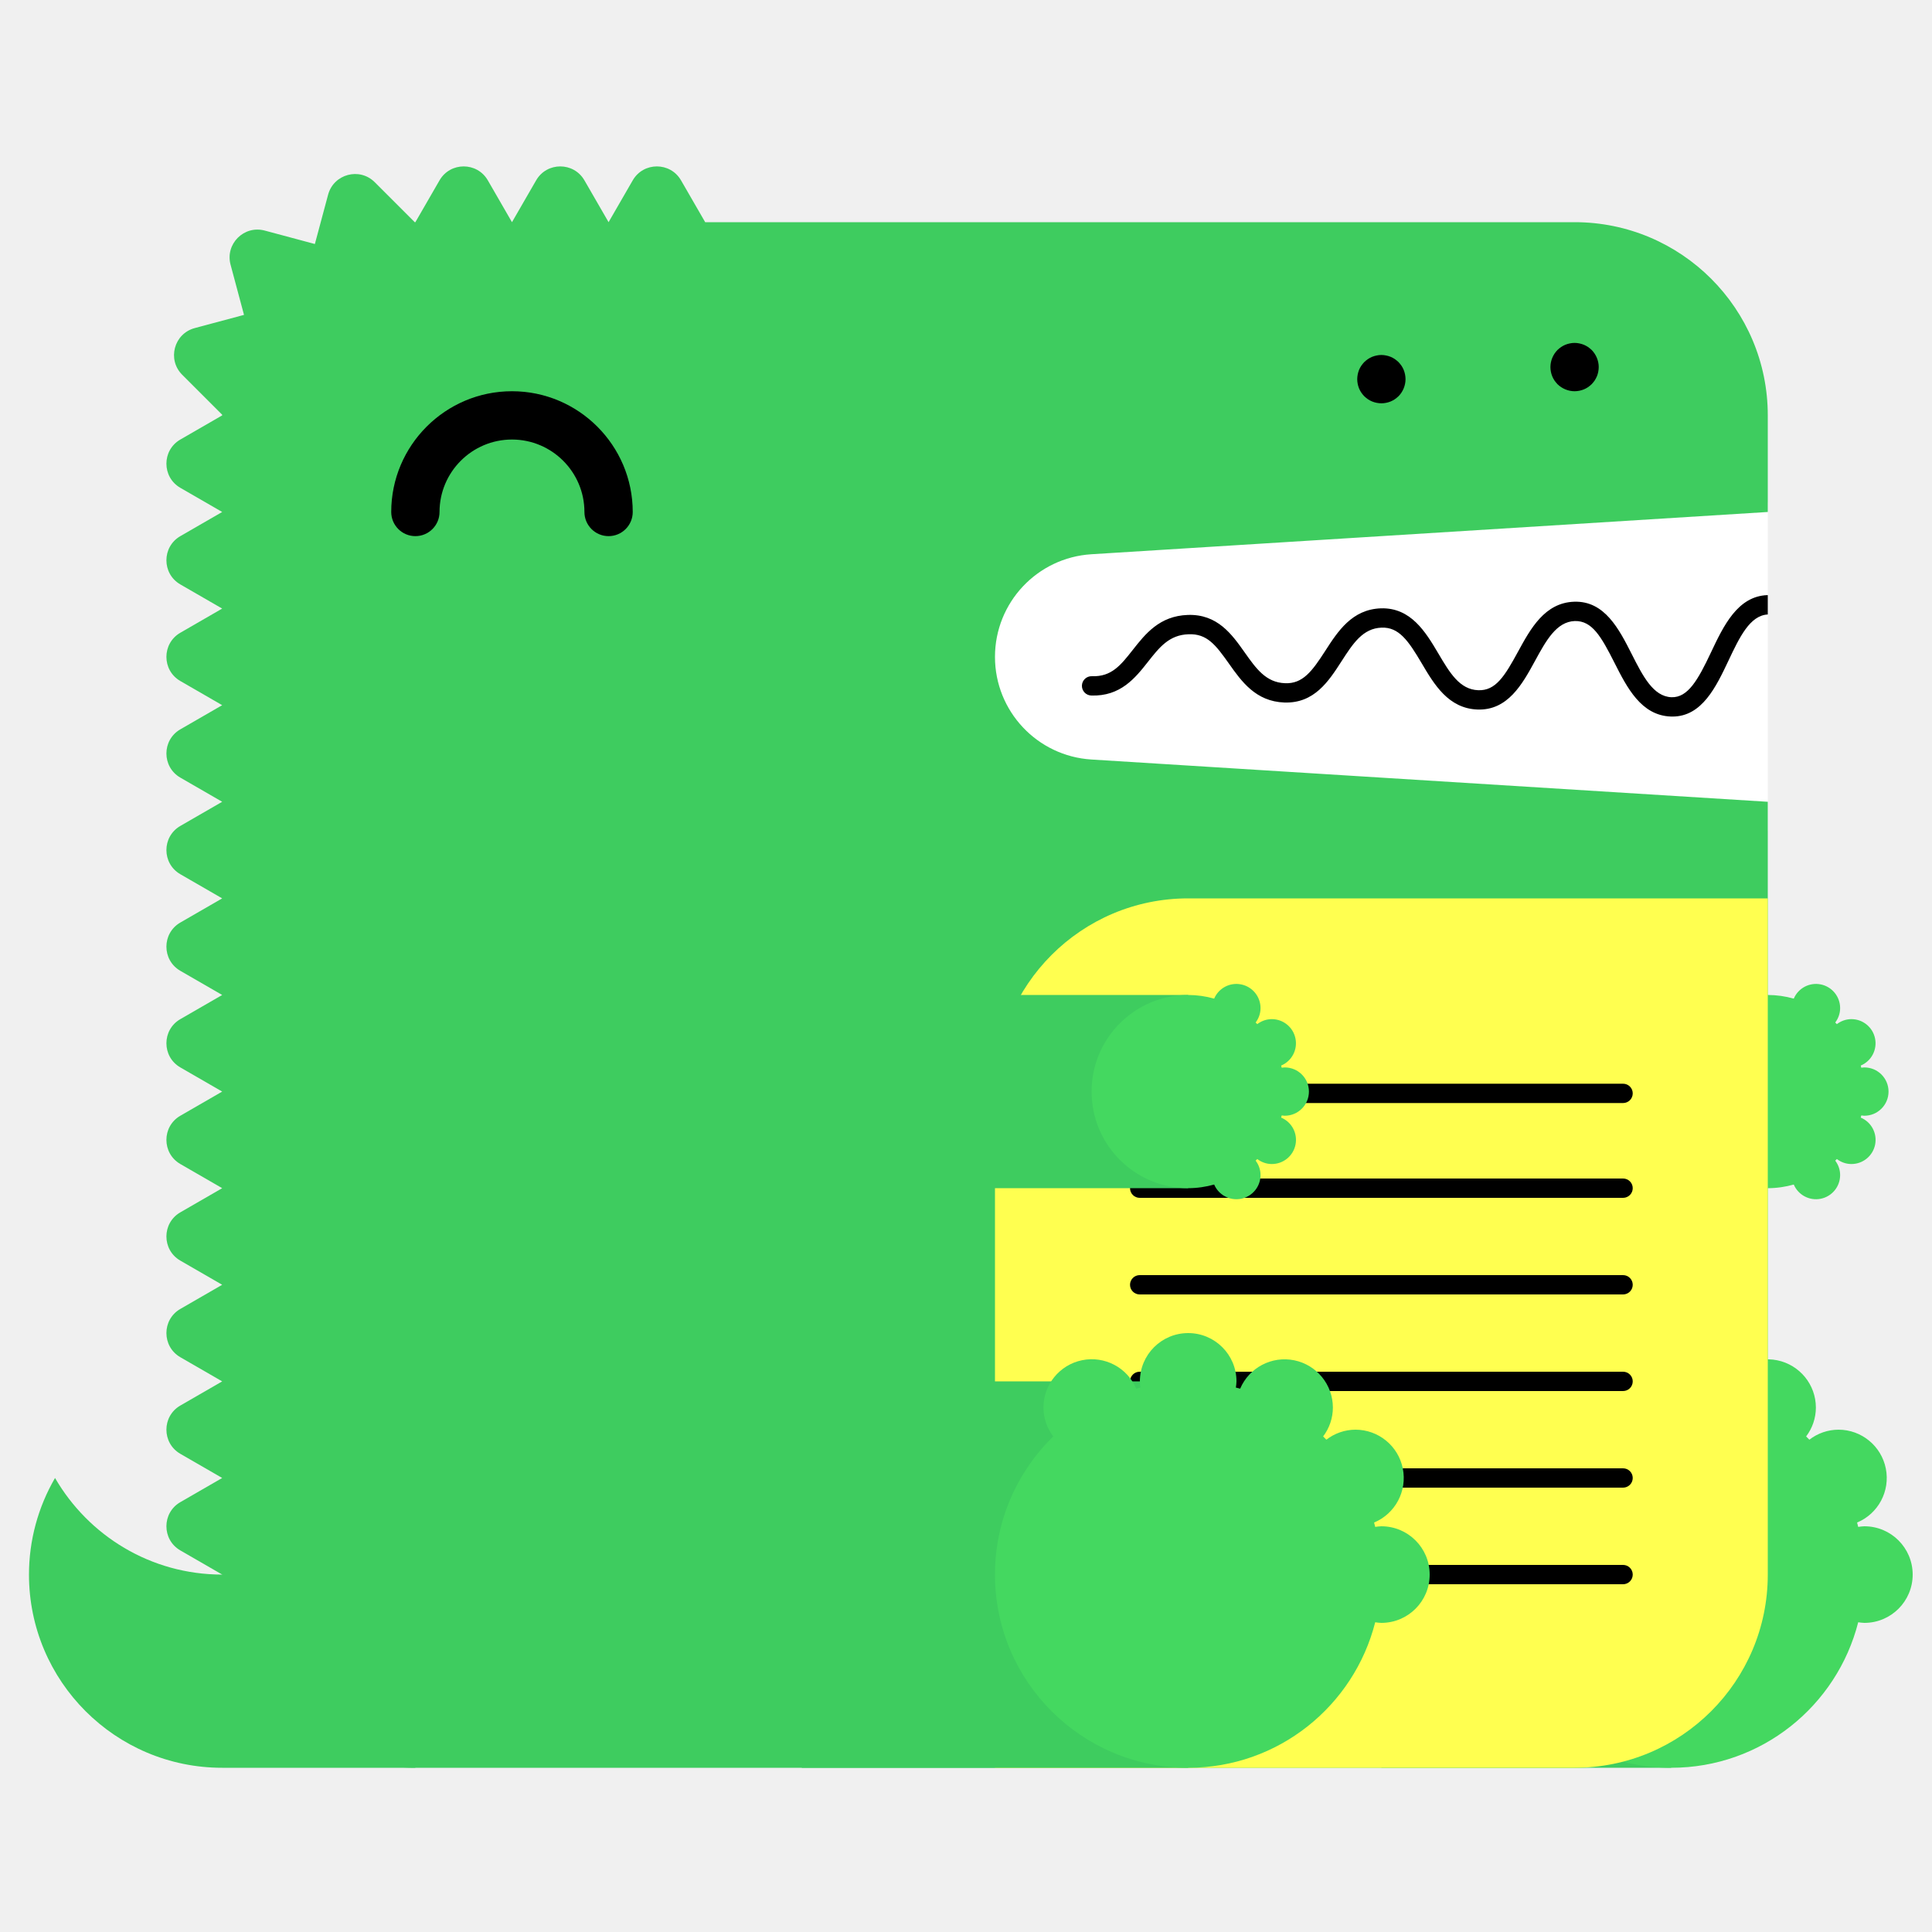
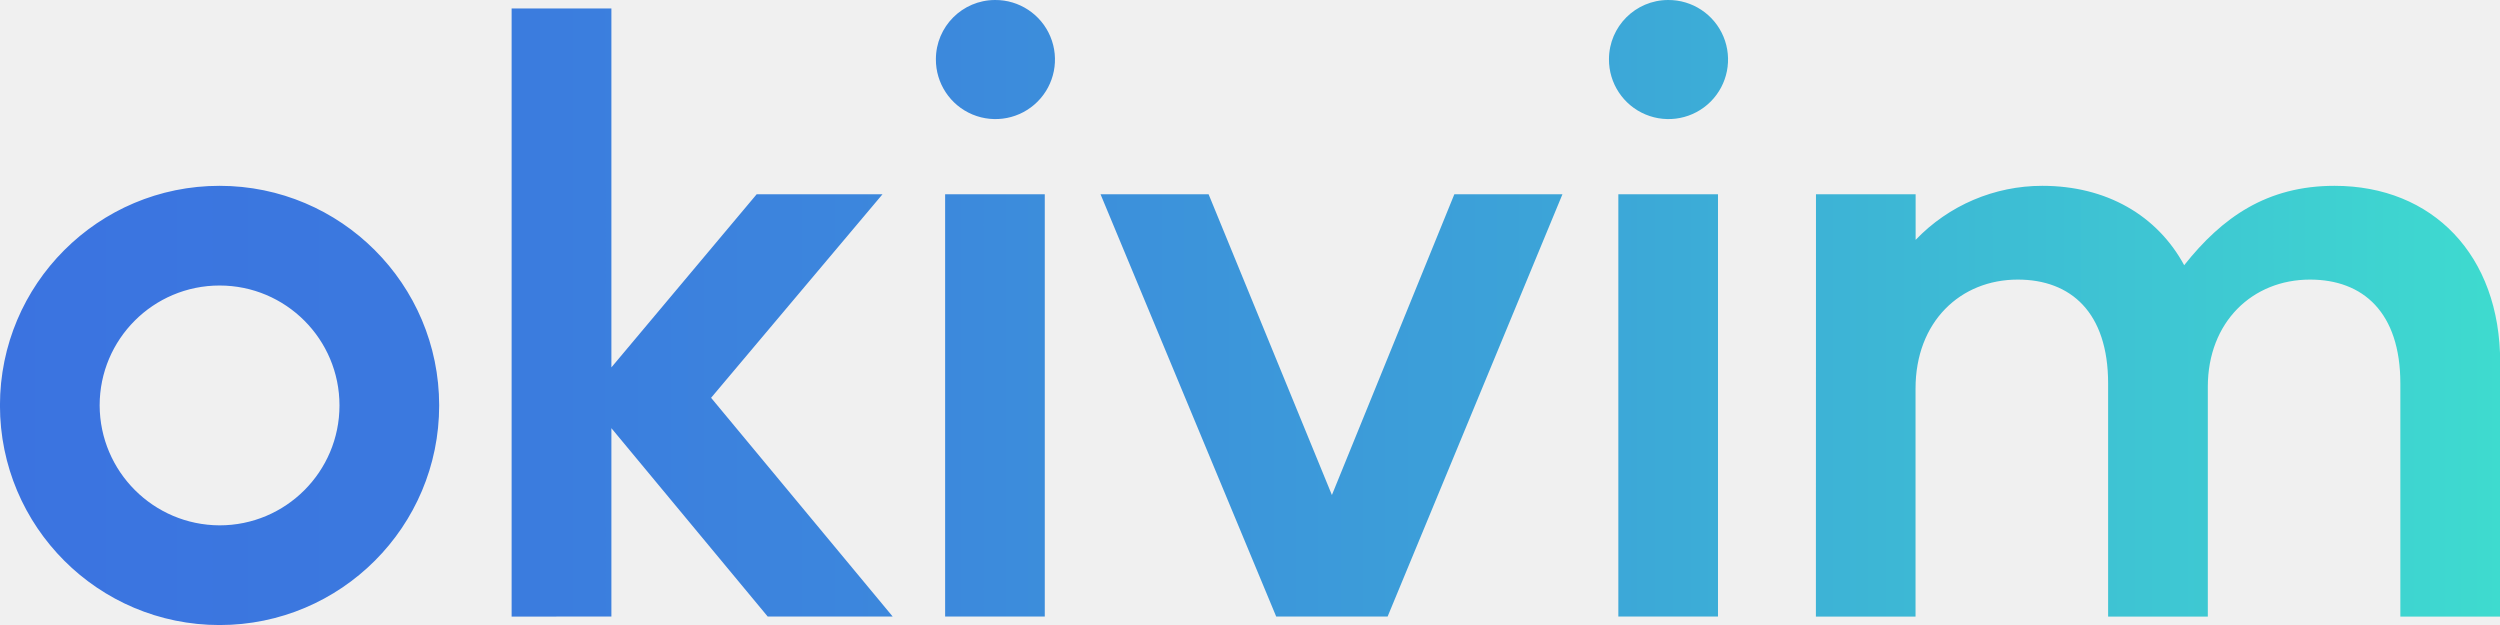
- <svg xmlns="http://www.w3.org/2000/svg" width="200" height="200" viewBox="0 0 200 200">
-   <g fill="none" fill-rule="evenodd">
-     <path fill="#FFF" d="M99 52h84v34H99z" />
-     <path d="M23 163c-7.398 0-13.843-4.027-17.303-10A19.886 19.886 0 0 0 3 163c0 11.046 8.954 20 20 20h20v-20H23z" fill="#3ECC5F" />
-     <path d="M112.98 57.376L183 53V43c0-11.046-8.954-20-20-20H73l-2.5-4.33c-1.112-1.925-3.889-1.925-5 0L63 23l-2.5-4.33c-1.111-1.925-3.889-1.925-5 0L53 23l-2.5-4.33c-1.111-1.925-3.889-1.925-5 0L43 23c-.022 0-.042.003-.065.003l-4.142-4.141c-1.57-1.571-4.252-.853-4.828 1.294l-1.369 5.104-5.192-1.392c-2.148-.575-4.111 1.389-3.535 3.536l1.39 5.193-5.102 1.367c-2.148.576-2.867 3.259-1.296 4.83l4.142 4.142c0 .021-.003.042-.003.064l-4.33 2.5c-1.925 1.111-1.925 3.889 0 5L23 53l-4.33 2.5c-1.925 1.111-1.925 3.889 0 5L23 63l-4.33 2.5c-1.925 1.111-1.925 3.889 0 5L23 73l-4.33 2.5c-1.925 1.111-1.925 3.889 0 5L23 83l-4.33 2.5c-1.925 1.111-1.925 3.889 0 5L23 93l-4.33 2.5c-1.925 1.111-1.925 3.889 0 5L23 103l-4.33 2.5c-1.925 1.111-1.925 3.889 0 5L23 113l-4.33 2.5c-1.925 1.111-1.925 3.889 0 5L23 123l-4.33 2.5c-1.925 1.111-1.925 3.889 0 5L23 133l-4.33 2.5c-1.925 1.111-1.925 3.889 0 5L23 143l-4.33 2.5c-1.925 1.111-1.925 3.889 0 5L23 153l-4.33 2.5c-1.925 1.111-1.925 3.889 0 5L23 163c0 11.046 8.954 20 20 20h120c11.046 0 20-8.954 20-20V83l-70.02-4.376A10.645 10.645 0 0 1 103 68c0-5.621 4.37-10.273 9.98-10.624" fill="#3ECC5F" />
-     <path fill="#3ECC5F" d="M143 183h30v-40h-30z" />
-     <path d="M193 158c-.219 0-.428.037-.639.064-.038-.15-.074-.301-.116-.451A5 5 0 0 0 190.32 148a4.96 4.96 0 0 0-3.016 1.036 26.531 26.531 0 0 0-.335-.336 4.955 4.955 0 0 0 1.011-2.987 5 5 0 0 0-9.599-1.959c-.148-.042-.297-.077-.445-.115.027-.211.064-.42.064-.639a5 5 0 0 0-5-5 5 5 0 0 0-5 5c0 .219.037.428.064.639-.148.038-.297.073-.445.115a4.998 4.998 0 0 0-9.599 1.959c0 1.125.384 2.151 1.011 2.987-3.717 3.632-6.031 8.693-6.031 14.3 0 11.046 8.954 20 20 20 9.339 0 17.16-6.41 19.361-15.064.211.027.42.064.639.064a5 5 0 0 0 5-5 5 5 0 0 0-5-5" fill="#44D860" />
-     <path fill="#3ECC5F" d="M153 123h30v-20h-30z" />
-     <path d="M193 115.5a2.5 2.5 0 1 0 0-5c-.109 0-.214.019-.319.032-.02-.075-.037-.15-.058-.225a2.501 2.501 0 0 0-.963-4.807c-.569 0-1.088.197-1.508.518a6.653 6.653 0 0 0-.168-.168c.314-.417.506-.931.506-1.494a2.5 2.5 0 0 0-4.8-.979A9.987 9.987 0 0 0 183 103c-5.522 0-10 4.478-10 10s4.478 10 10 10c.934 0 1.833-.138 2.69-.377a2.5 2.5 0 0 0 4.8-.979c0-.563-.192-1.077-.506-1.494.057-.055.113-.111.168-.168.42.321.939.518 1.508.518a2.5 2.5 0 0 0 .963-4.807c.021-.074.038-.15.058-.225.105.013.21.032.319.032" fill="#44D860" />
-     <path d="M63 55.5a2.5 2.5 0 0 1-2.5-2.5c0-4.136-3.364-7.5-7.5-7.5s-7.5 3.364-7.5 7.5a2.5 2.5 0 1 1-5 0c0-6.893 5.607-12.5 12.5-12.5S65.5 46.107 65.5 53a2.5 2.5 0 0 1-2.5 2.5" fill="#000" />
-     <path d="M103 183h60c11.046 0 20-8.954 20-20V93h-60c-11.046 0-20 8.954-20 20v70z" fill="#FFFF50" />
-     <path d="M168.02 124h-50.04a1 1 0 1 1 0-2h50.04a1 1 0 1 1 0 2m0 20h-50.04a1 1 0 1 1 0-2h50.04a1 1 0 1 1 0 2m0 20h-50.04a1 1 0 1 1 0-2h50.04a1 1 0 1 1 0 2m0-49.814h-50.04a1 1 0 1 1 0-2h50.04a1 1 0 1 1 0 2m0 19.814h-50.04a1 1 0 1 1 0-2h50.04a1 1 0 1 1 0 2m0 20h-50.04a1 1 0 1 1 0-2h50.04a1 1 0 1 1 0 2M183 61.611c-.012 0-.022-.006-.034-.005-3.09.105-4.552 3.196-5.842 5.923-1.346 2.85-2.387 4.703-4.093 4.647-1.889-.068-2.969-2.202-4.113-4.46-1.314-2.594-2.814-5.536-5.963-5.426-3.046.104-4.513 2.794-5.807 5.167-1.377 2.528-2.314 4.065-4.121 3.994-1.927-.07-2.951-1.805-4.136-3.813-1.321-2.236-2.848-4.75-5.936-4.664-2.994.103-4.465 2.385-5.763 4.4-1.373 2.13-2.335 3.428-4.165 3.351-1.973-.07-2.992-1.51-4.171-3.177-1.324-1.873-2.816-3.993-5.895-3.89-2.928.1-4.399 1.97-5.696 3.618-1.232 1.564-2.194 2.802-4.229 2.724a1 1 0 0 0-.072 2c3.017.101 4.545-1.8 5.872-3.487 1.177-1.496 2.193-2.787 4.193-2.855 1.926-.082 2.829 1.115 4.195 3.045 1.297 1.834 2.769 3.914 5.731 4.021 3.103.104 4.596-2.215 5.918-4.267 1.182-1.834 2.202-3.417 4.15-3.484 1.793-.067 2.769 1.35 4.145 3.681 1.297 2.197 2.766 4.686 5.787 4.796 3.125.108 4.634-2.62 5.949-5.035 1.139-2.088 2.214-4.06 4.119-4.126 1.793-.042 2.728 1.595 4.111 4.33 1.292 2.553 2.757 5.445 5.825 5.556l.169.003c3.064 0 4.518-3.075 5.805-5.794 1.139-2.41 2.217-4.68 4.067-4.773v-2z" fill="#000" />
-     <path fill="#3ECC5F" d="M83 183h40v-40H83z" />
-     <path d="M143 158c-.219 0-.428.037-.639.064-.038-.15-.074-.301-.116-.451A5 5 0 0 0 140.32 148a4.96 4.96 0 0 0-3.016 1.036 26.531 26.531 0 0 0-.335-.336 4.955 4.955 0 0 0 1.011-2.987 5 5 0 0 0-9.599-1.959c-.148-.042-.297-.077-.445-.115.027-.211.064-.42.064-.639a5 5 0 0 0-5-5 5 5 0 0 0-5 5c0 .219.037.428.064.639-.148.038-.297.073-.445.115a4.998 4.998 0 0 0-9.599 1.959c0 1.125.384 2.151 1.011 2.987-3.717 3.632-6.031 8.693-6.031 14.3 0 11.046 8.954 20 20 20 9.339 0 17.16-6.41 19.361-15.064.211.027.42.064.639.064a5 5 0 0 0 5-5 5 5 0 0 0-5-5" fill="#44D860" />
-     <path fill="#3ECC5F" d="M83 123h40v-20H83z" />
-     <path d="M133 115.5a2.5 2.5 0 1 0 0-5c-.109 0-.214.019-.319.032-.02-.075-.037-.15-.058-.225a2.501 2.501 0 0 0-.963-4.807c-.569 0-1.088.197-1.508.518a6.653 6.653 0 0 0-.168-.168c.314-.417.506-.931.506-1.494a2.5 2.5 0 0 0-4.8-.979A9.987 9.987 0 0 0 123 103c-5.522 0-10 4.478-10 10s4.478 10 10 10c.934 0 1.833-.138 2.69-.377a2.5 2.5 0 0 0 4.8-.979c0-.563-.192-1.077-.506-1.494.057-.055.113-.111.168-.168.42.321.939.518 1.508.518a2.5 2.5 0 0 0 .963-4.807c.021-.074.038-.15.058-.225.105.013.21.032.319.032" fill="#44D860" />
-     <path d="M143 41.75c-.16 0-.33-.02-.49-.05a2.52 2.52 0 0 1-.47-.14c-.15-.06-.29-.14-.431-.23-.13-.09-.259-.2-.38-.31-.109-.12-.219-.24-.309-.38s-.17-.28-.231-.43a2.619 2.619 0 0 1-.189-.96c0-.16.02-.33.05-.49.03-.16.08-.31.139-.47.061-.15.141-.29.231-.43.09-.13.2-.26.309-.38.121-.11.25-.22.38-.31.141-.09.281-.17.431-.23.149-.06.31-.11.47-.14.32-.07.65-.07.98 0 .159.03.32.08.47.14.149.06.29.14.43.23.13.09.259.2.38.31.11.12.22.25.31.38.09.14.17.28.23.43.06.16.11.31.14.47.029.16.05.33.05.49 0 .66-.271 1.31-.73 1.77-.121.11-.25.22-.38.31-.14.09-.281.17-.43.23a2.565 2.565 0 0 1-.96.19m20-1.25c-.66 0-1.3-.27-1.771-.73a3.802 3.802 0 0 1-.309-.38c-.09-.14-.17-.28-.231-.43a2.619 2.619 0 0 1-.189-.96c0-.66.27-1.3.729-1.77.121-.11.25-.22.38-.31.141-.09.281-.17.431-.23.149-.06.31-.11.47-.14.32-.07.66-.07.98 0 .159.03.32.08.47.14.149.06.29.14.43.23.13.09.259.2.38.31.459.47.73 1.11.73 1.77 0 .16-.021.33-.05.49-.03.16-.08.32-.14.47-.07.15-.14.29-.23.43-.09.13-.2.26-.31.38-.121.11-.25.22-.38.31-.14.09-.281.17-.43.23a2.565 2.565 0 0 1-.96.19" fill="#000" />
-   </g>
+ <svg xmlns="http://www.w3.org/2000/svg" id="Capa_1" data-name="Capa 1" viewBox="0 0 573.52 143.38">
+   <defs>
+     <linearGradient id="Degradado_sin_nombre_8" x1="0.74" y1="72" x2="574.26" y2="72" gradientUnits="userSpaceOnUse">
+       <stop offset="0" stop-color="#3b73e0" />
+       <stop offset="0.17" stop-color="#3b79df" />
+       <stop offset="0.38" stop-color="#3c89dc" />
+       <stop offset="0.63" stop-color="#3ca5d8" />
+       <stop offset="0.9" stop-color="#3ecbd2" />
+       <stop offset="1" stop-color="#3edbcf" />
+     </linearGradient>
+   </defs>
+   <path d="M101.49,93.31A50.38,50.38,0,1,1,51.11,42.94,50.4,50.4,0,0,1,101.49,93.31ZM51.11,120.83A27.51,27.51,0,1,0,23.6,93.31,27.62,27.62,0,0,0,51.11,120.83Zm67,20.93V2.25H141V84.59l33.33-39.72h28.87l-39.33,46.7,41.66,50.18H176.86L141,98.54v43.21ZM229,.31a13.66,13.66,0,1,1-13.56,13.56A13.6,13.6,0,0,1,229,.31ZM217.56,141.75V44.87h22.86v96.88Zm35.65-96.88H278l28.29,69,28.09-69h24.8l-40.11,96.88H293.51ZM383.41.31a13.66,13.66,0,1,1-13.56,13.56A13.6,13.6,0,0,1,383.41.31ZM372,141.75V44.87h22.86v96.88Zm45.34-96.88h22.86V55.34a40.2,40.2,0,0,1,29.06-12.4c14.73,0,26.35,6.78,32.55,18.21,8.72-11,19-18.21,34.49-18.21,22.48,0,38,15.89,38,40.5v58.32H551.4V88.28c0-16.28-8.53-23.83-20.73-23.83-13.17,0-23.44,9.69-23.44,24.61v52.7H484.36V88.28c0-16.28-8.53-23.83-20.73-23.83-13.18,0-23.45,9.69-23.45,25v52.31H417.32Z" transform="translate(-0.74 -0.31)" fill="url(#Degradado_sin_nombre_8)" />
</svg>
